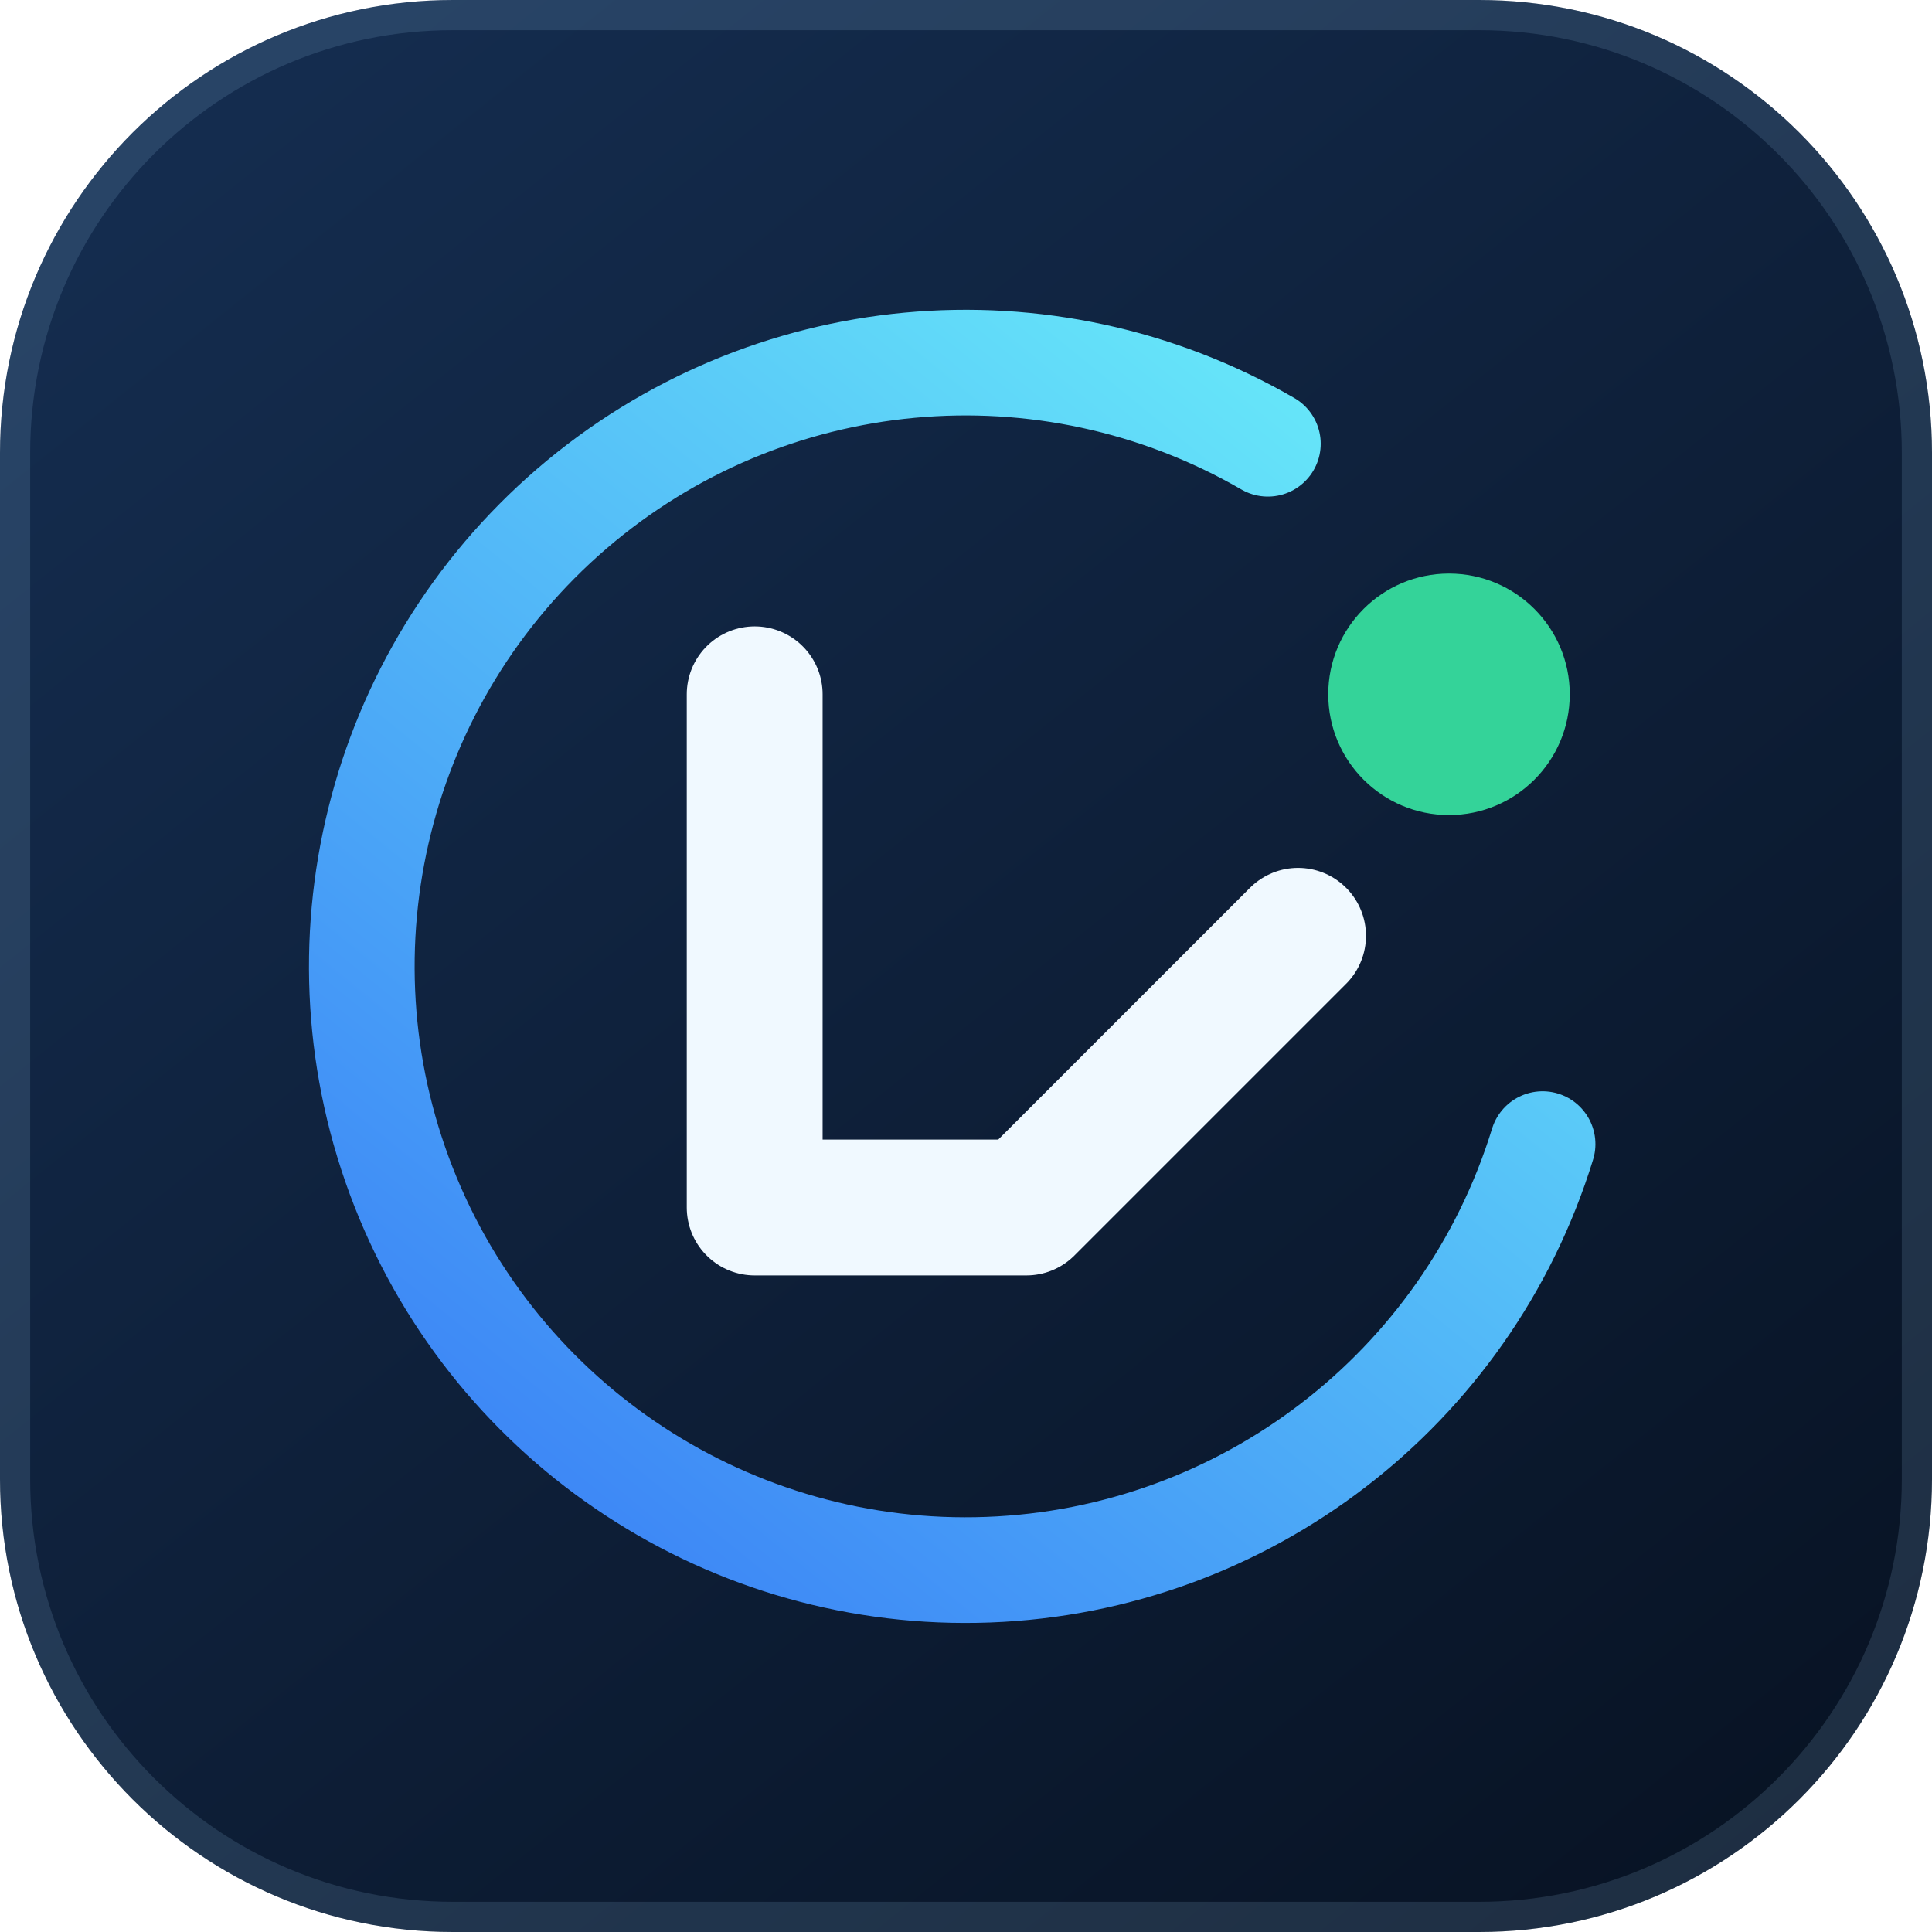
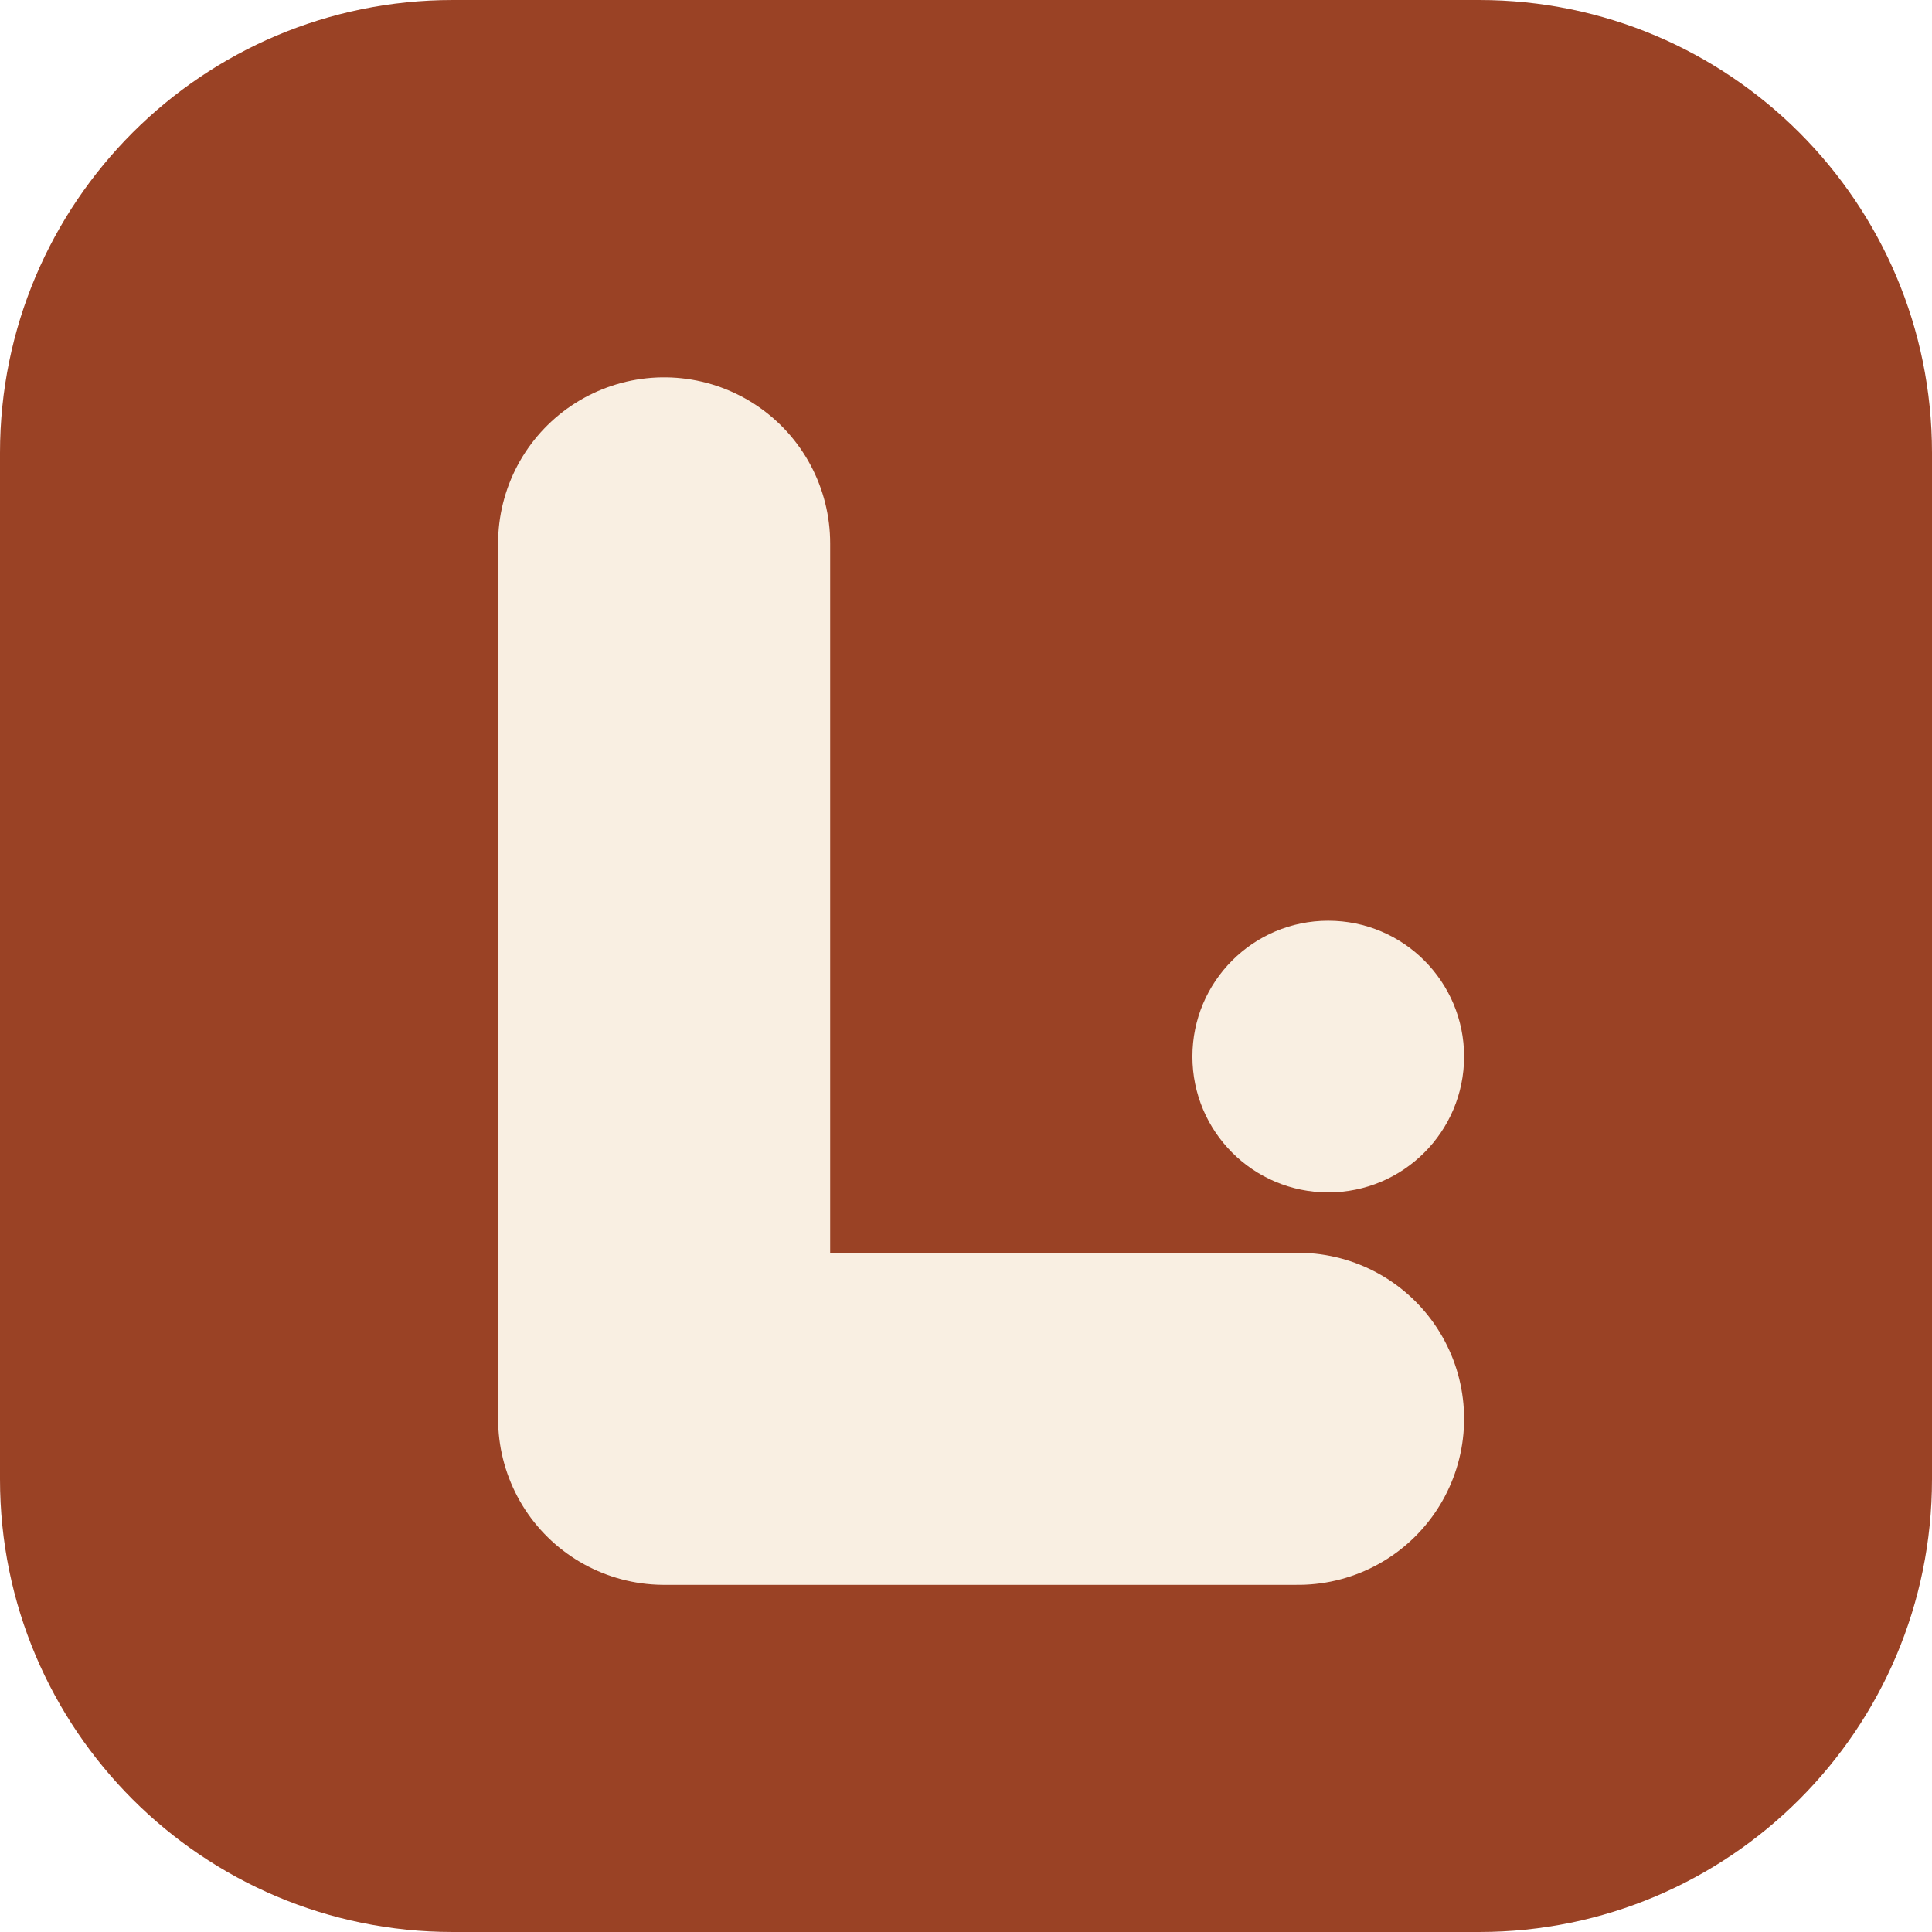
<svg xmlns="http://www.w3.org/2000/svg" width="64" height="64" viewBox="0 0 64 64" fill="none">
-   <defs>
-     <linearGradient id="tile" x1="8" y1="4" x2="56" y2="64" gradientUnits="userSpaceOnUse">
-       <stop stop-color="#142c4e" />
-       <stop offset="1" stop-color="#081324" />
-     </linearGradient>
-     <linearGradient id="orbit" x1="15" y1="50" x2="45" y2="13" gradientUnits="userSpaceOnUse">
-       <stop stop-color="#3b82f6" />
-       <stop offset="1" stop-color="#67e8f9" />
-     </linearGradient>
-   </defs>
-   <rect width="64" height="64" rx="15" fill="url(#tile)" />
-   <rect x=".5" y=".5" width="63" height="63" rx="14.5" stroke="#a5d8ff" stroke-opacity=".14" />
-   <path d="M42 14.7a20 20 0 1 0 9.1 23.2" stroke="url(#orbit)" stroke-width="3.5" stroke-linecap="round" />
-   <path d="M25 23v17h9l9-9" stroke="#f0f9ff" stroke-width="4.5" stroke-linecap="round" stroke-linejoin="round" />
-   <circle cx="48" cy="23" r="4" fill="#34d399" />
+   <rect width="64" height="64" rx="15" fill="#9a4225" />
+   <g id="mark">
+     <path d="M22 18v29h21" stroke="#f9efe2" stroke-width="11" stroke-linecap="round" stroke-linejoin="round" />
+     <circle cx="44" cy="35" r="4.5" fill="#f9efe2" />
+   </g>
</svg>
